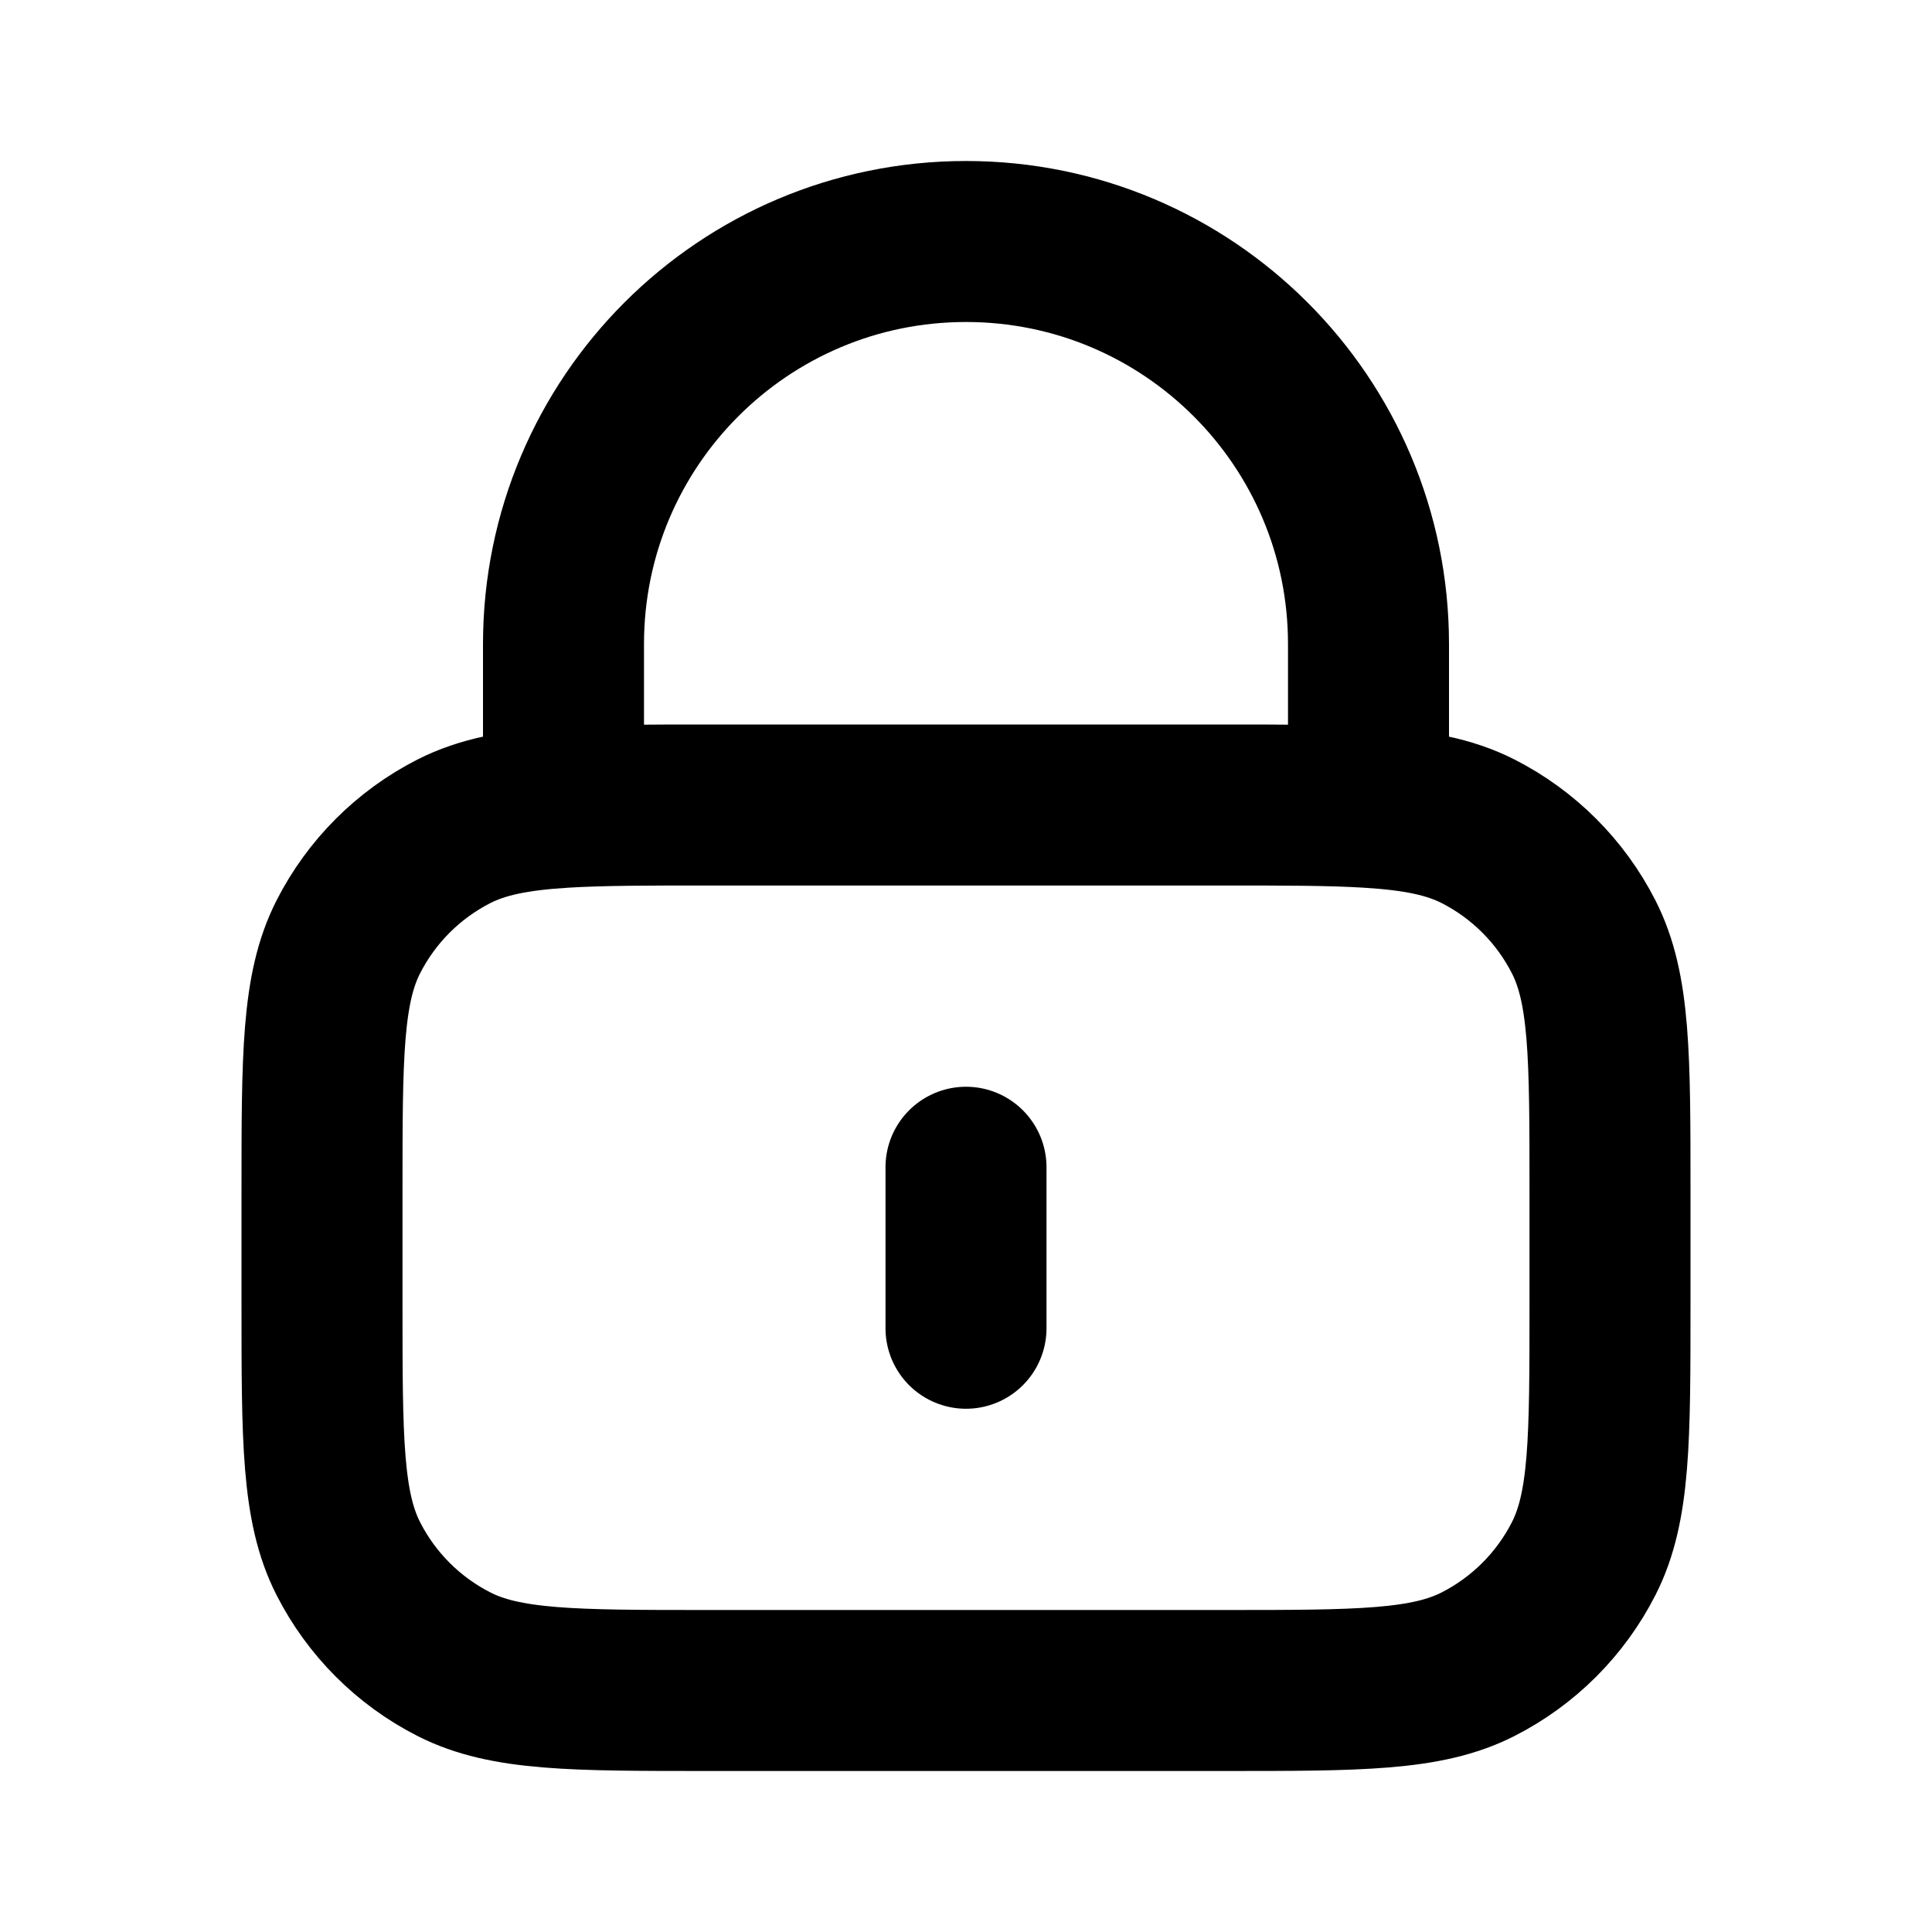
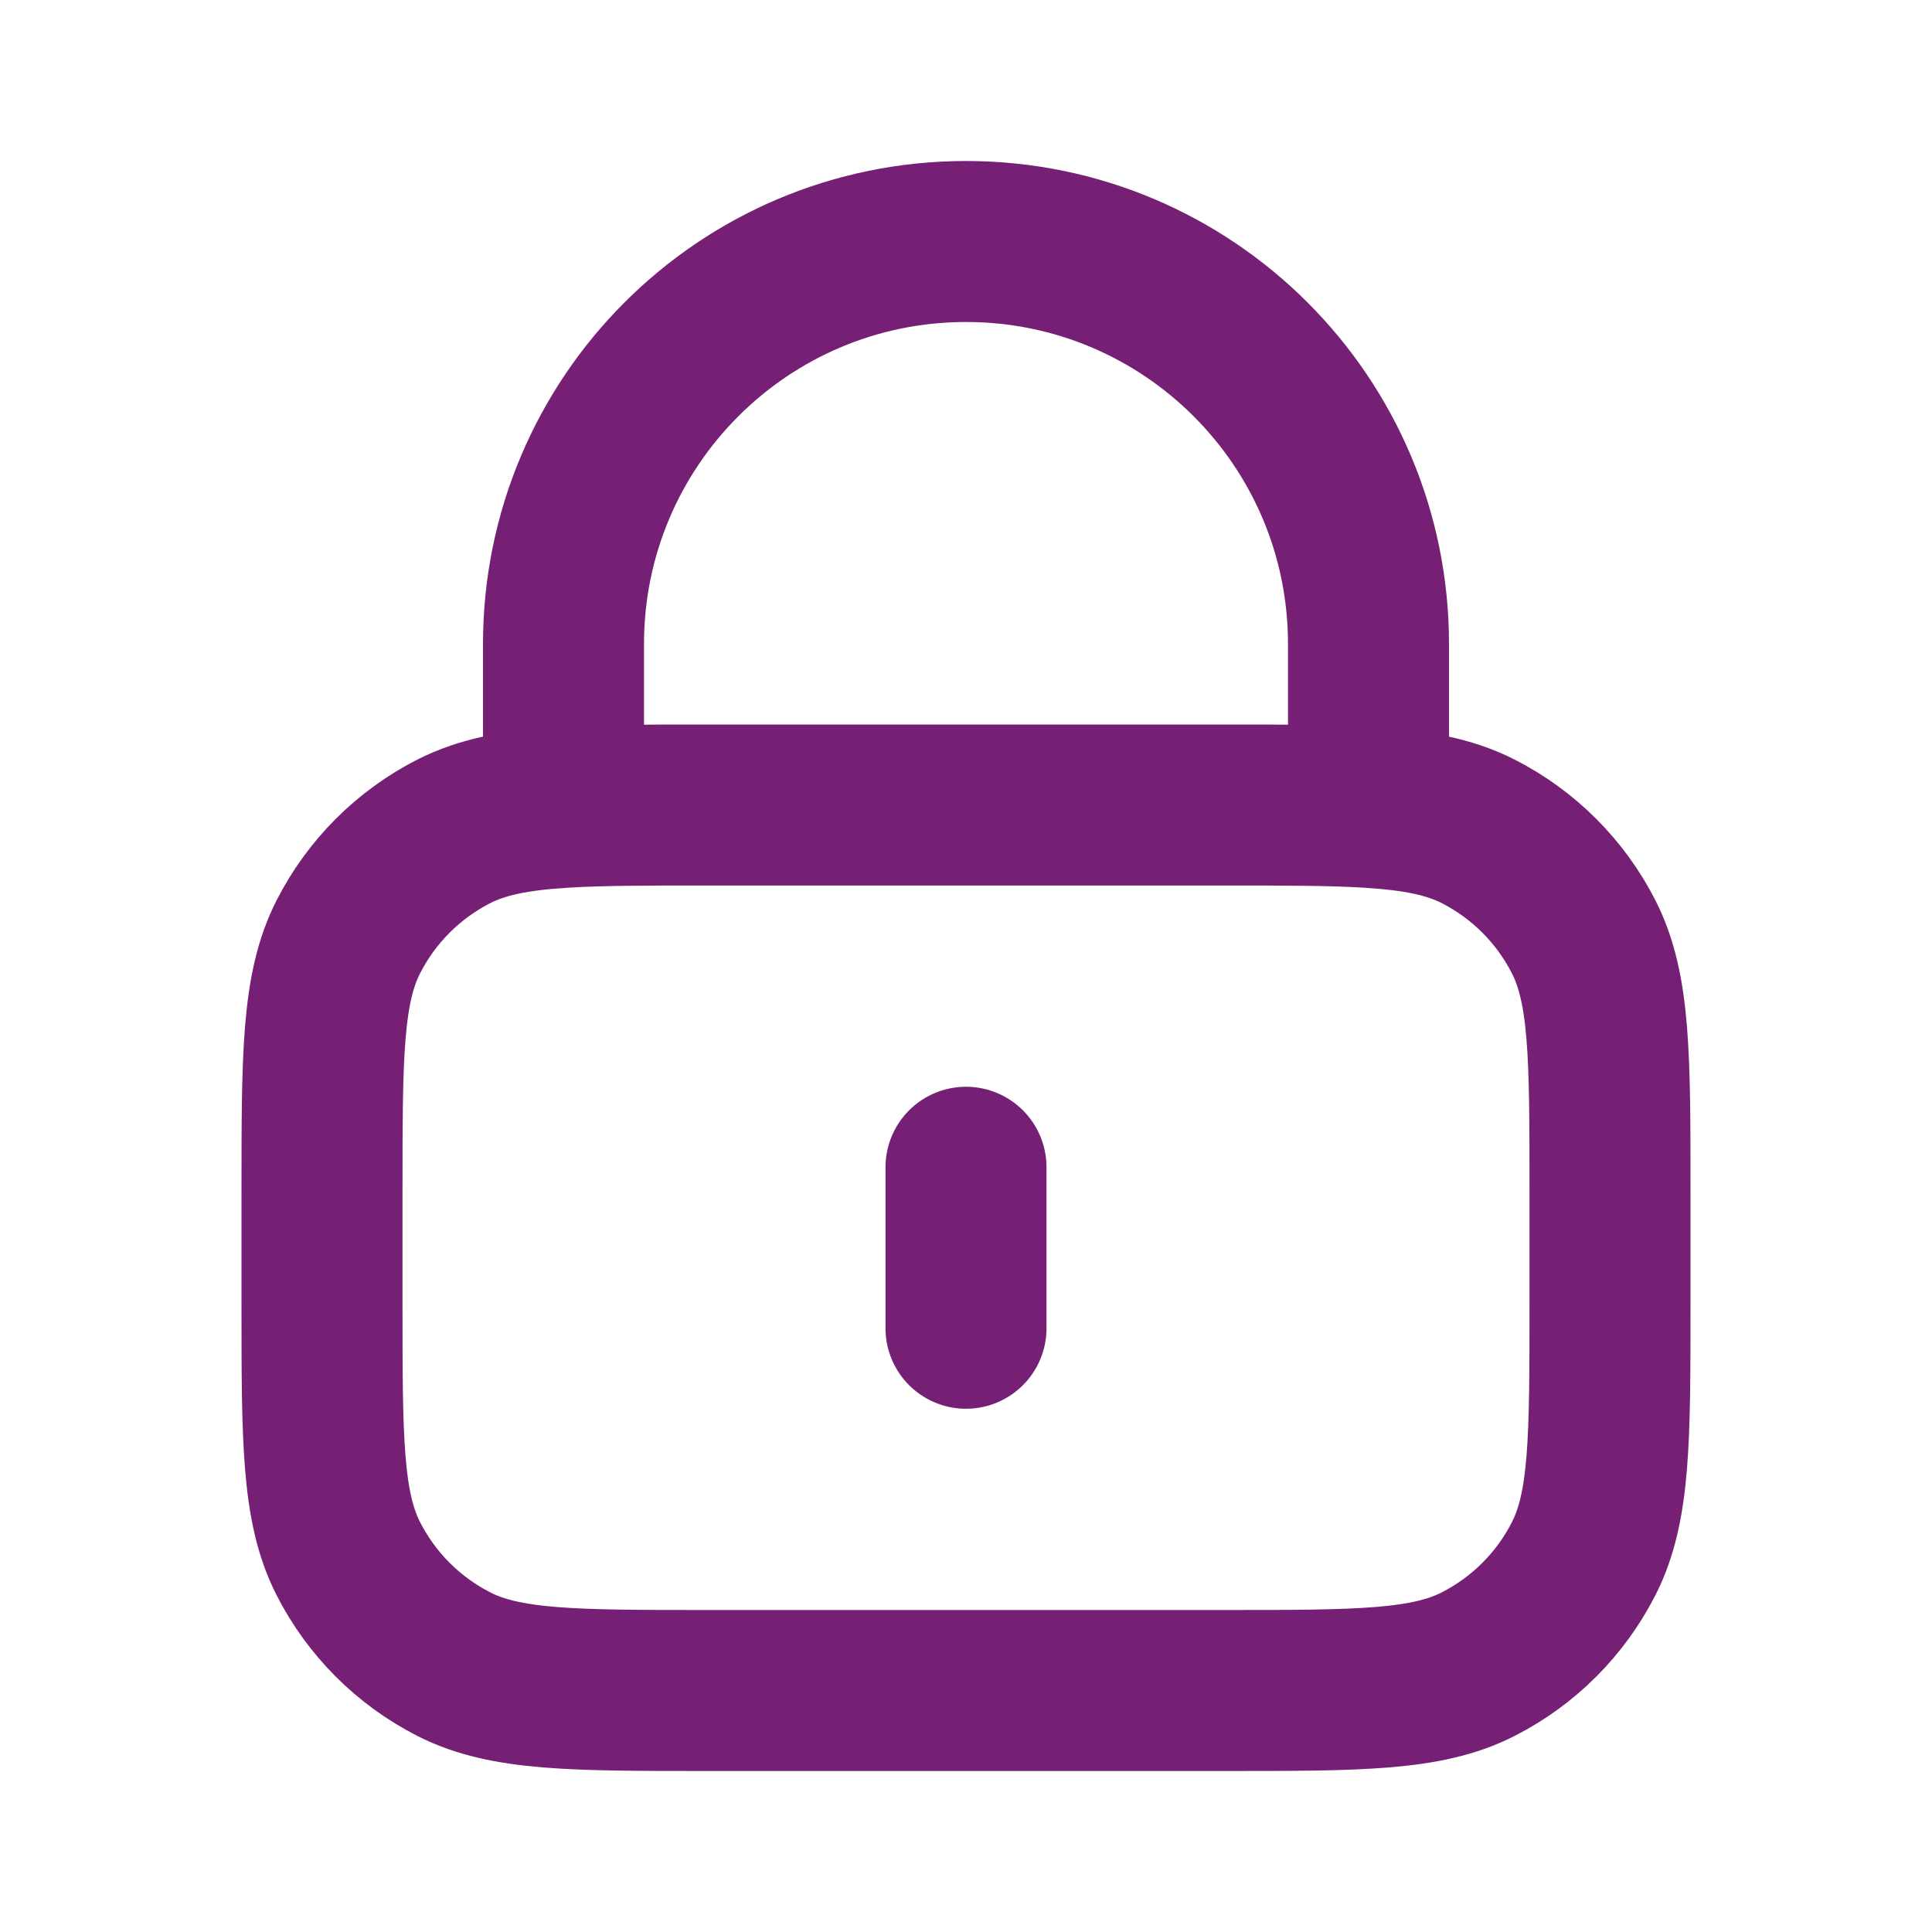
<svg xmlns="http://www.w3.org/2000/svg" viewBox="0 0 24 24" fill="none">
-   <path d="M12 14.5v2m-5-6.471C7.471 10 8.053 10 8.8 10h6.4c.747 0 1.329 0 1.8.029m-10 0c-.588.036-1.006.117-1.362.298a3 3 0 0 0-1.311 1.311C4 12.28 4 13.12 4 14.8v1.4c0 1.68 0 2.52.327 3.162a3 3 0 0 0 1.311 1.311C6.28 21 7.12 21 8.8 21h6.4c1.68 0 2.52 0 3.162-.327a3 3 0 0 0 1.311-1.311C20 18.72 20 17.88 20 16.2v-1.4c0-1.68 0-2.52-.327-3.162a3 3 0 0 0-1.311-1.311c-.356-.181-.774-.262-1.362-.298m-10 0V8a5 5 0 0 1 10 0v2.029" stroke="#000" stroke-width="2" stroke-linecap="round" stroke-linejoin="round" />
+   <path d="M12 14.5v2m-5-6.471C7.471 10 8.053 10 8.8 10h6.4c.747 0 1.329 0 1.8.029m-10 0c-.588.036-1.006.117-1.362.298a3 3 0 0 0-1.311 1.311C4 12.28 4 13.12 4 14.8v1.4c0 1.68 0 2.52.327 3.162a3 3 0 0 0 1.311 1.311C6.28 21 7.12 21 8.8 21h6.4c1.68 0 2.52 0 3.162-.327a3 3 0 0 0 1.311-1.311C20 18.72 20 17.88 20 16.2v-1.4c0-1.68 0-2.52-.327-3.162a3 3 0 0 0-1.311-1.311c-.356-.181-.774-.262-1.362-.298m-10 0V8a5 5 0 0 1 10 0v2.029" stroke="#762075" stroke-width="2" stroke-linecap="round" stroke-linejoin="round" />
</svg>
